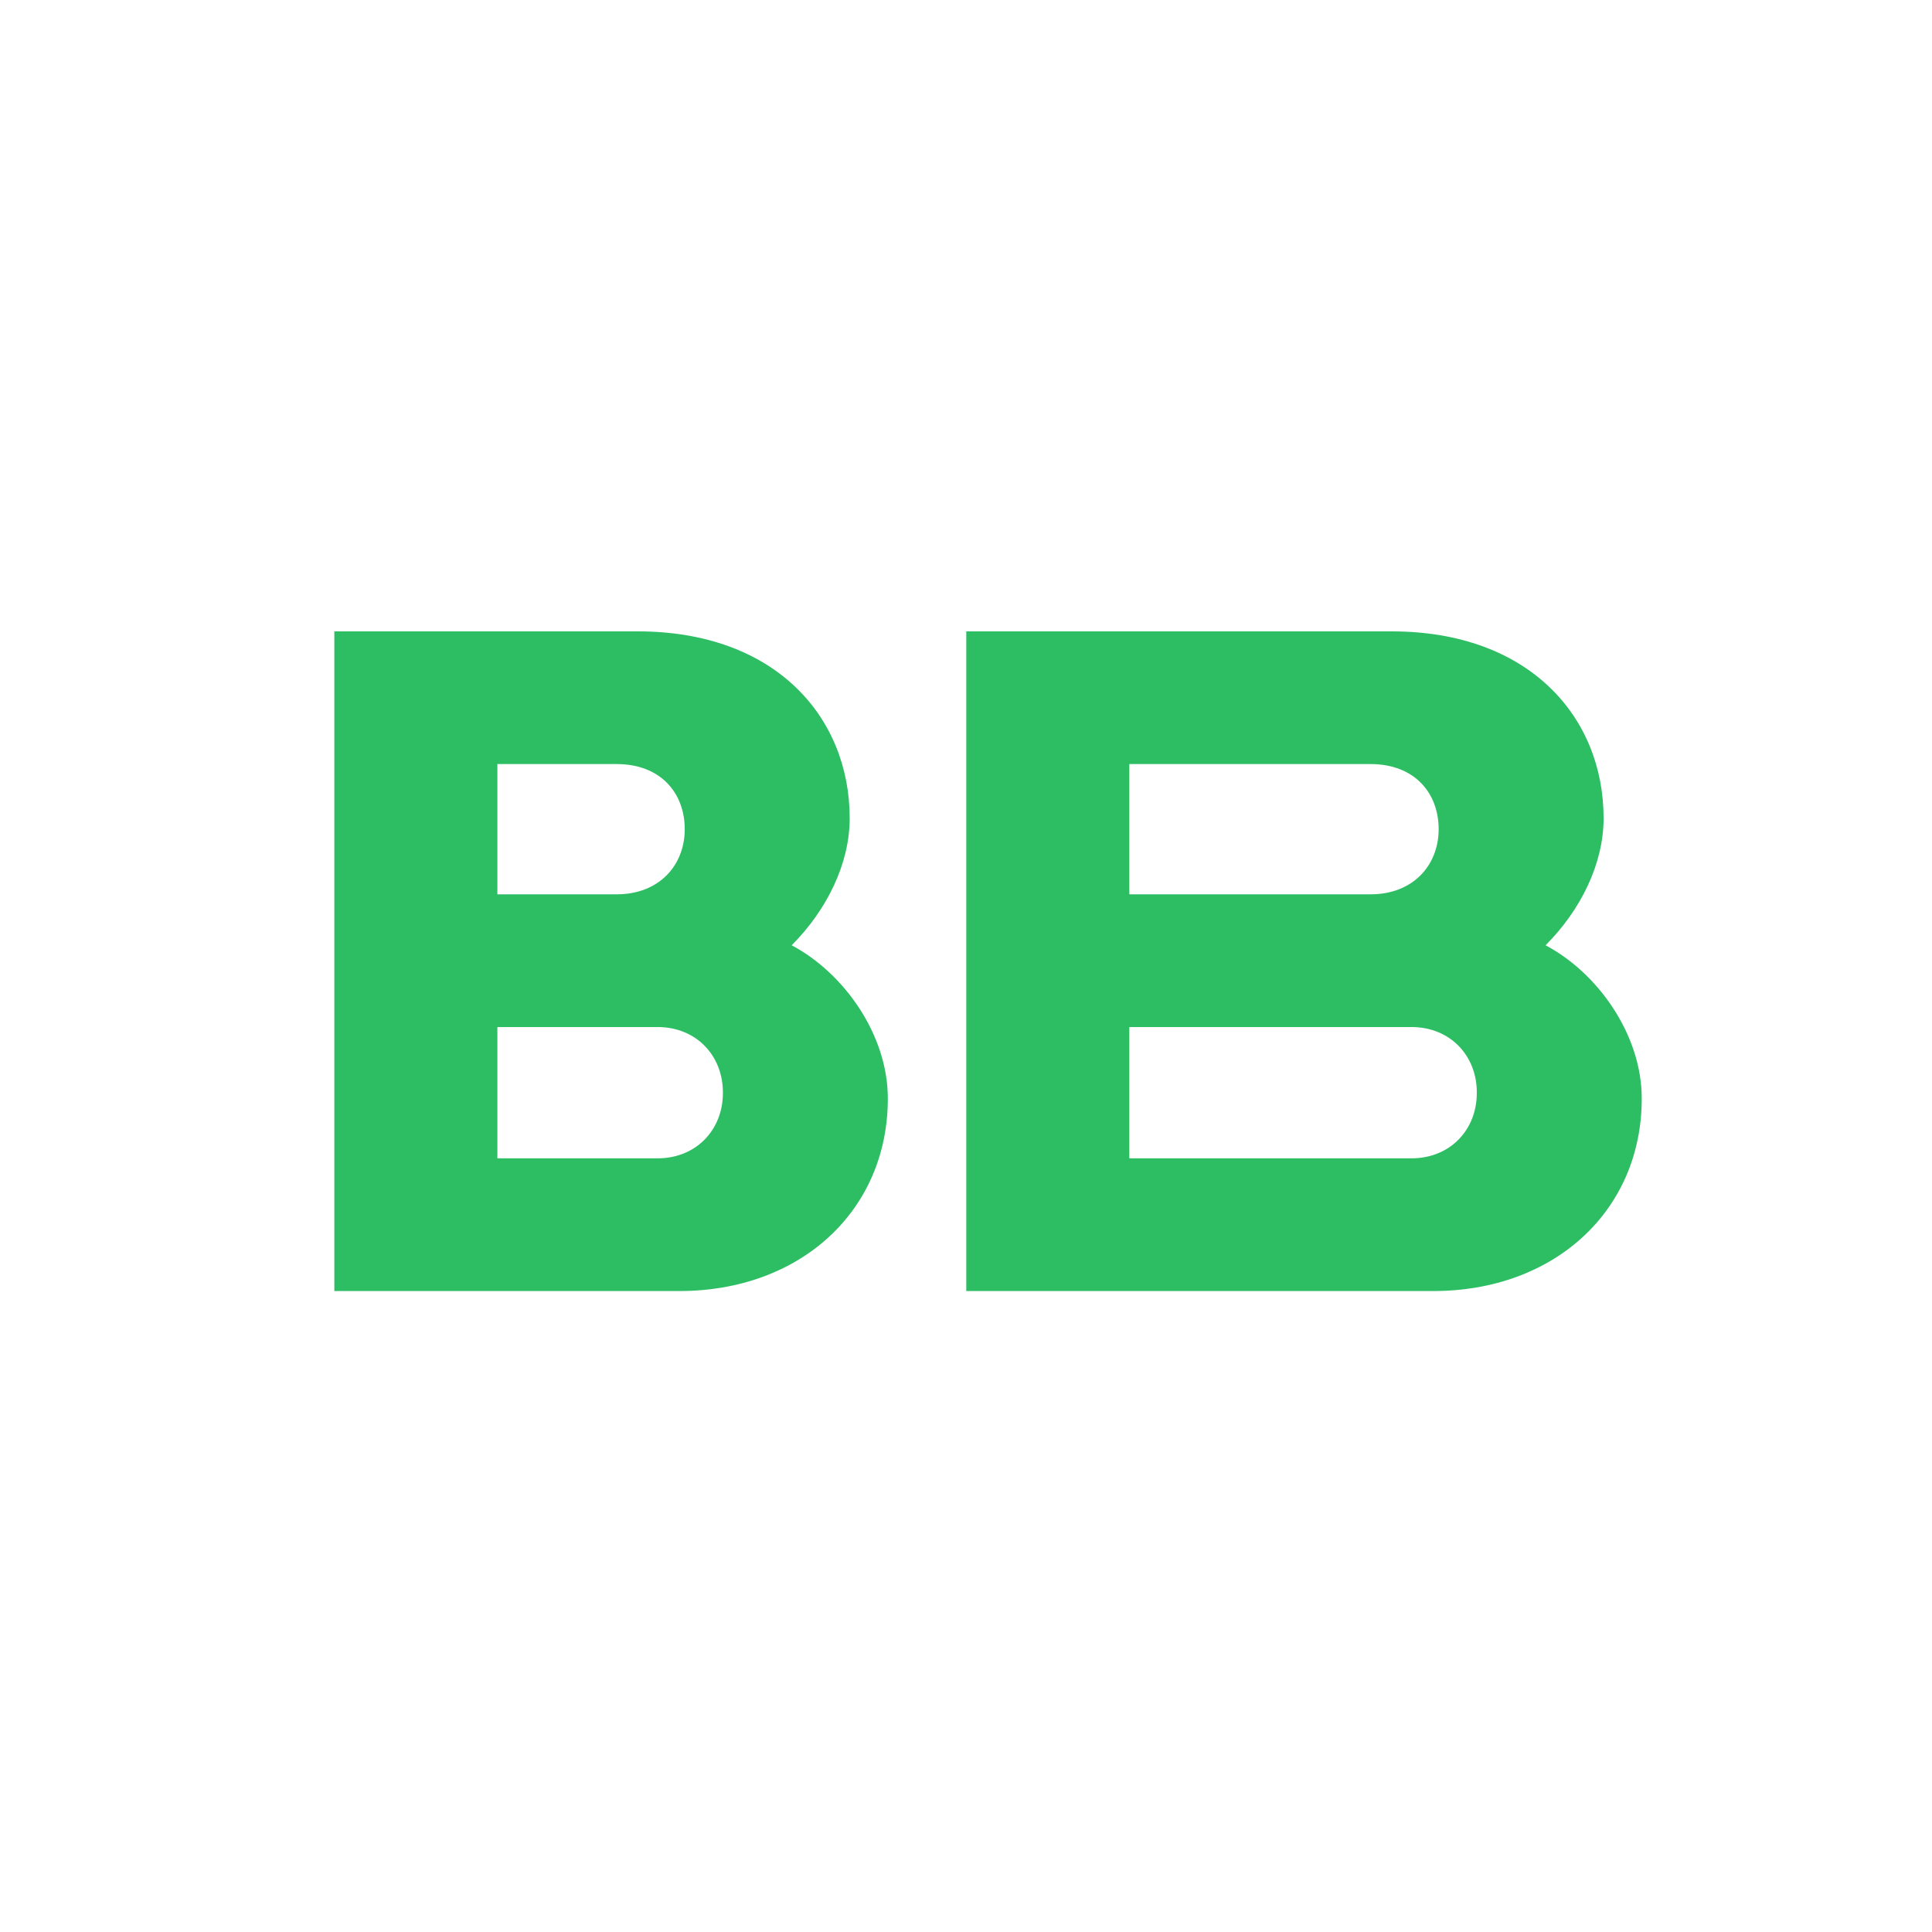
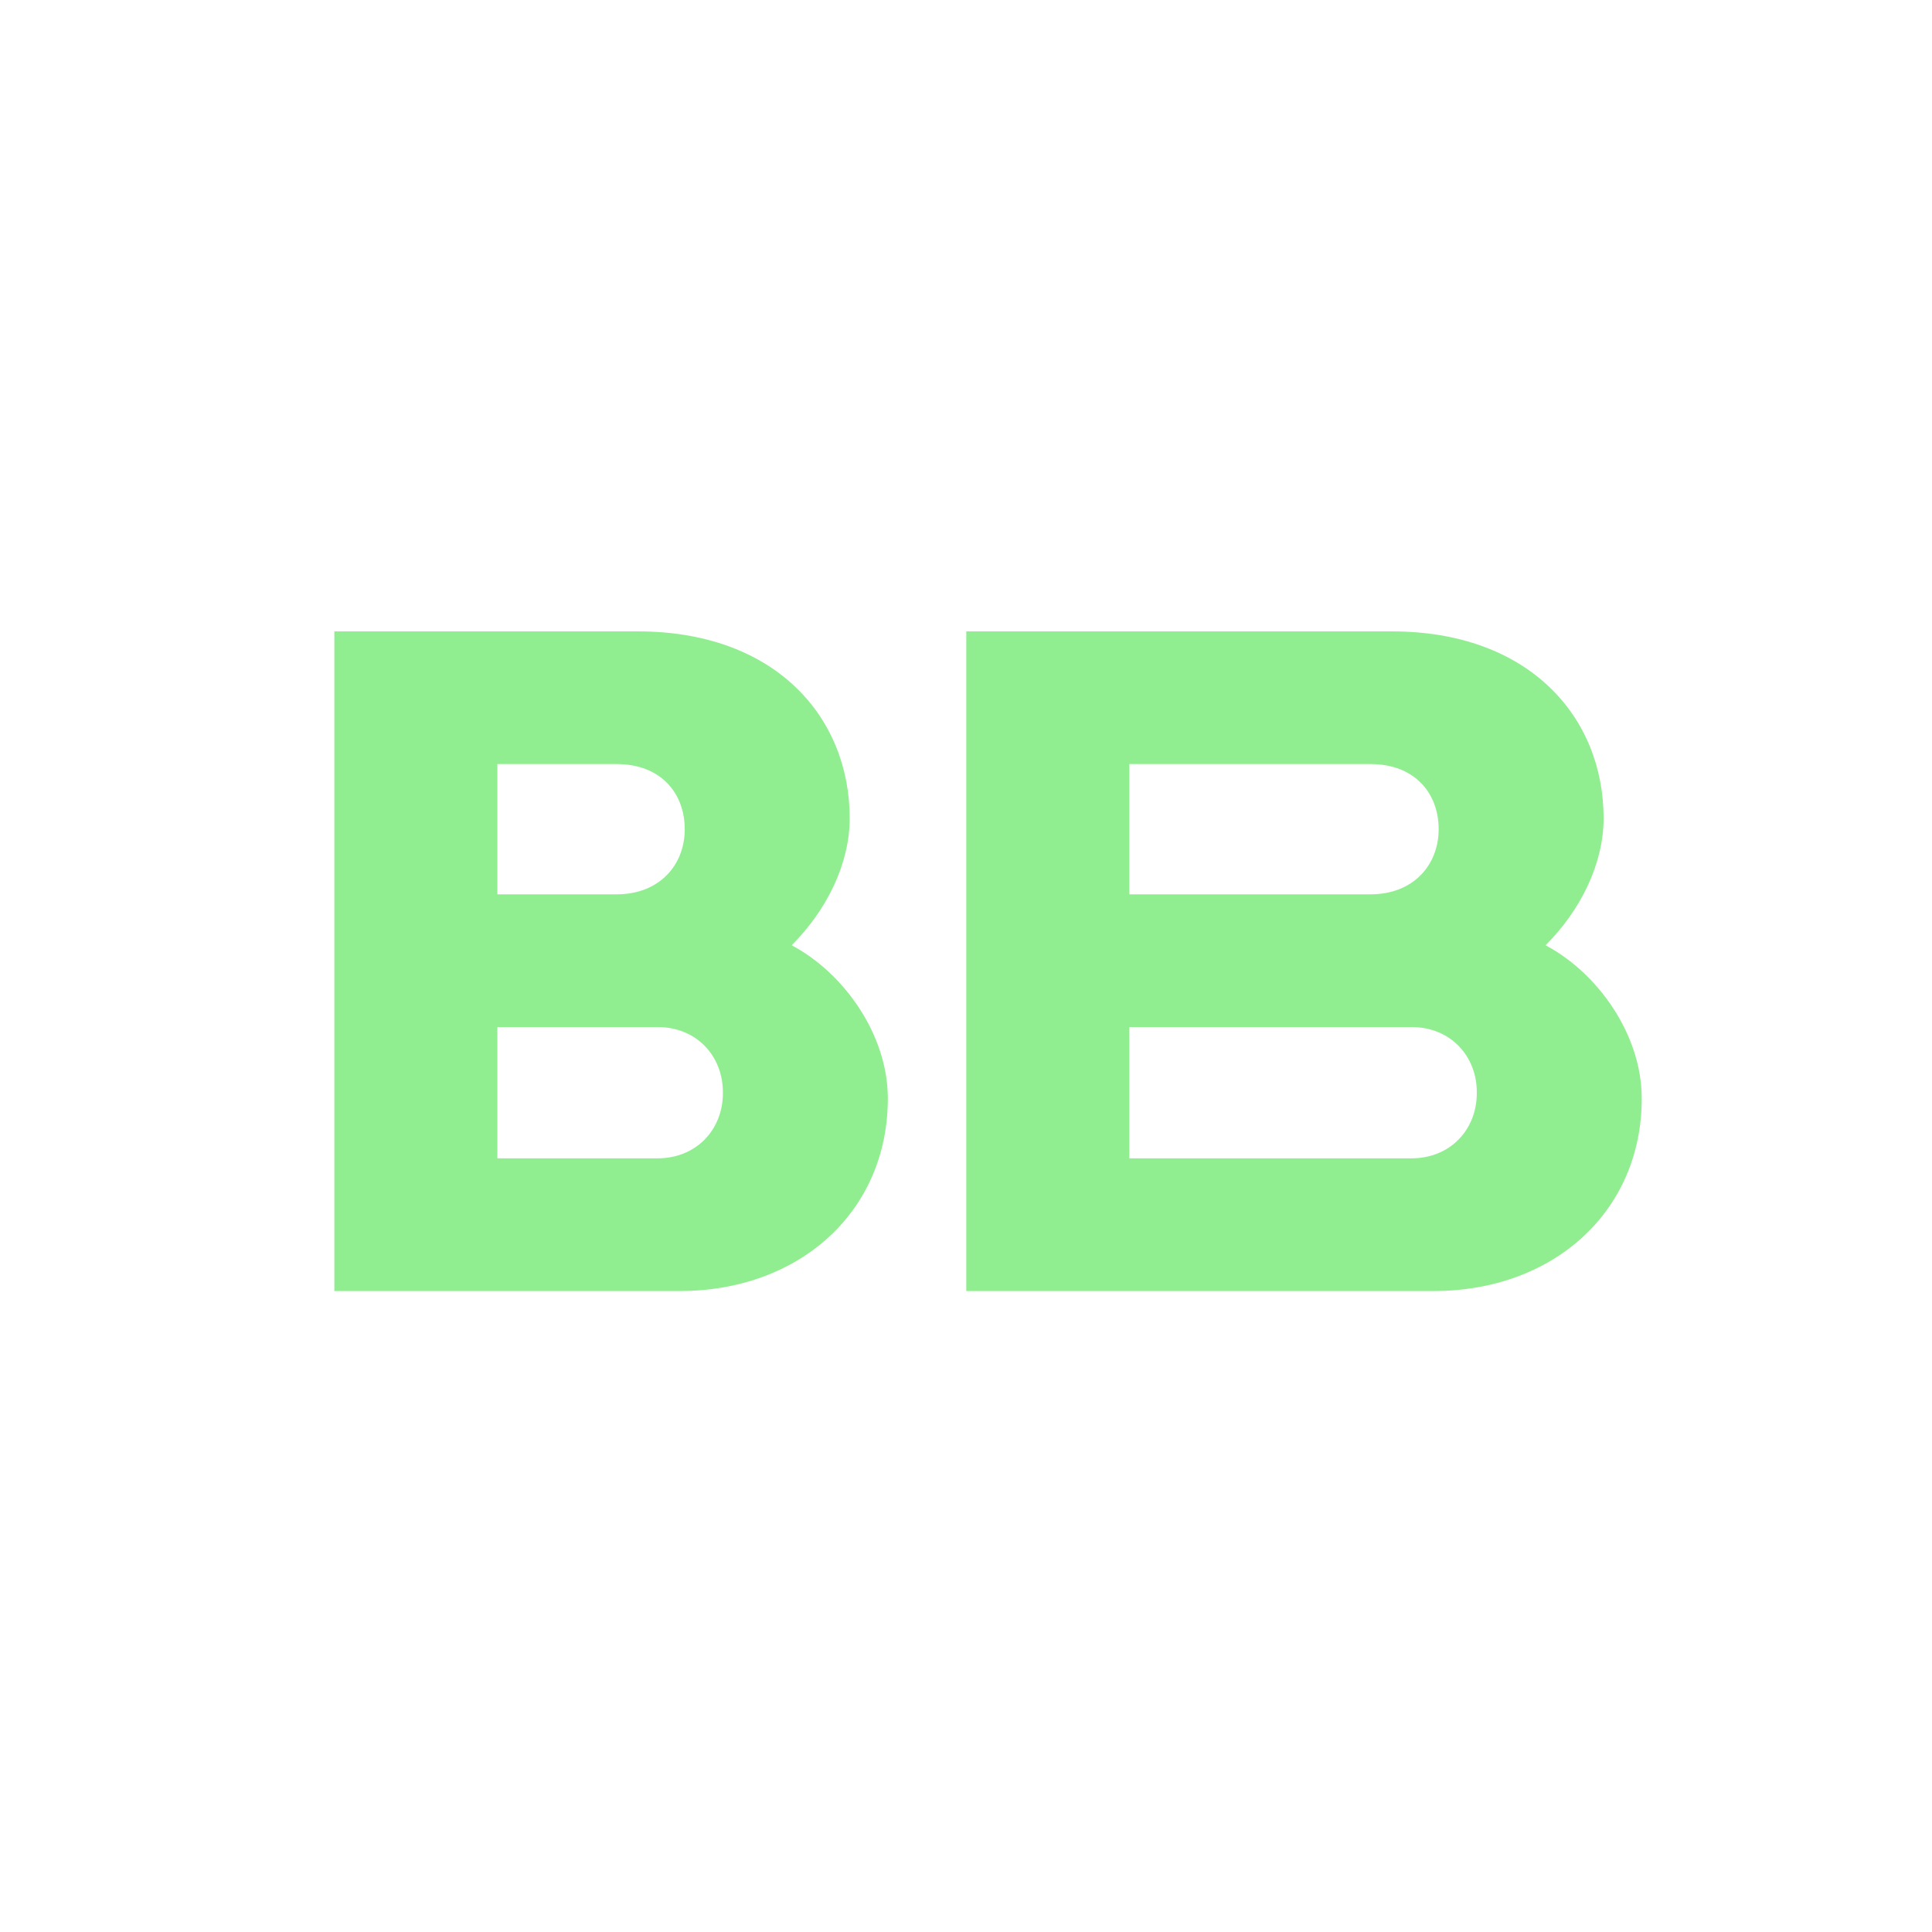
<svg xmlns="http://www.w3.org/2000/svg" version="1.1" id="Layer_1" x="0px" y="0px" viewBox="0 0 1417.32 1417.32" style="enable-background:new 0 0 1417.32 1417.32;" xml:space="preserve">
  <style type="text/css">
- 	.st0{fill:#2DBE64;}
+ 	.st0{fill:lightgreen;}
</style>
  <g>
    <path class="st0" d="M1051.6,947.11H708.86V463.18h312.12c100.74,0,155.43,62.78,155.43,137.08c0,33.34-16.8,67.42-42.58,93.2   c37.99,20.06,70.56,65.26,70.56,112.39C1204.39,888.75,1139.67,947.11,1051.6,947.11z M828.48,849.76h206.84   c28.98,0,48.06-21.43,48.06-47.78v-0.77c0-26.34-19.08-47.78-48.06-47.78H828.48V849.76z M828.48,656.08h176.95   c31.32,0,49.97-21.43,49.97-47.78c0-26.34-17.49-47.78-49.97-47.78H828.48V656.08z" />
    <path class="st0" d="M498.53,947.11H245.27V463.18h222.64c100.74,0,155.43,62.78,155.43,137.08c0,33.34-16.8,67.42-42.58,93.2   c37.99,20.06,70.56,65.26,70.56,112.39C651.32,888.75,586.6,947.11,498.53,947.11z M364.88,849.76h117.37   c28.98,0,48.06-21.43,48.06-47.78v-0.77c0-26.34-19.08-47.78-48.06-47.78H364.88V849.76z M364.88,656.08h87.48   c31.32,0,49.97-21.43,49.97-47.78c0-26.34-17.49-47.78-49.97-47.78h-87.48V656.08z" />
  </g>
</svg>
